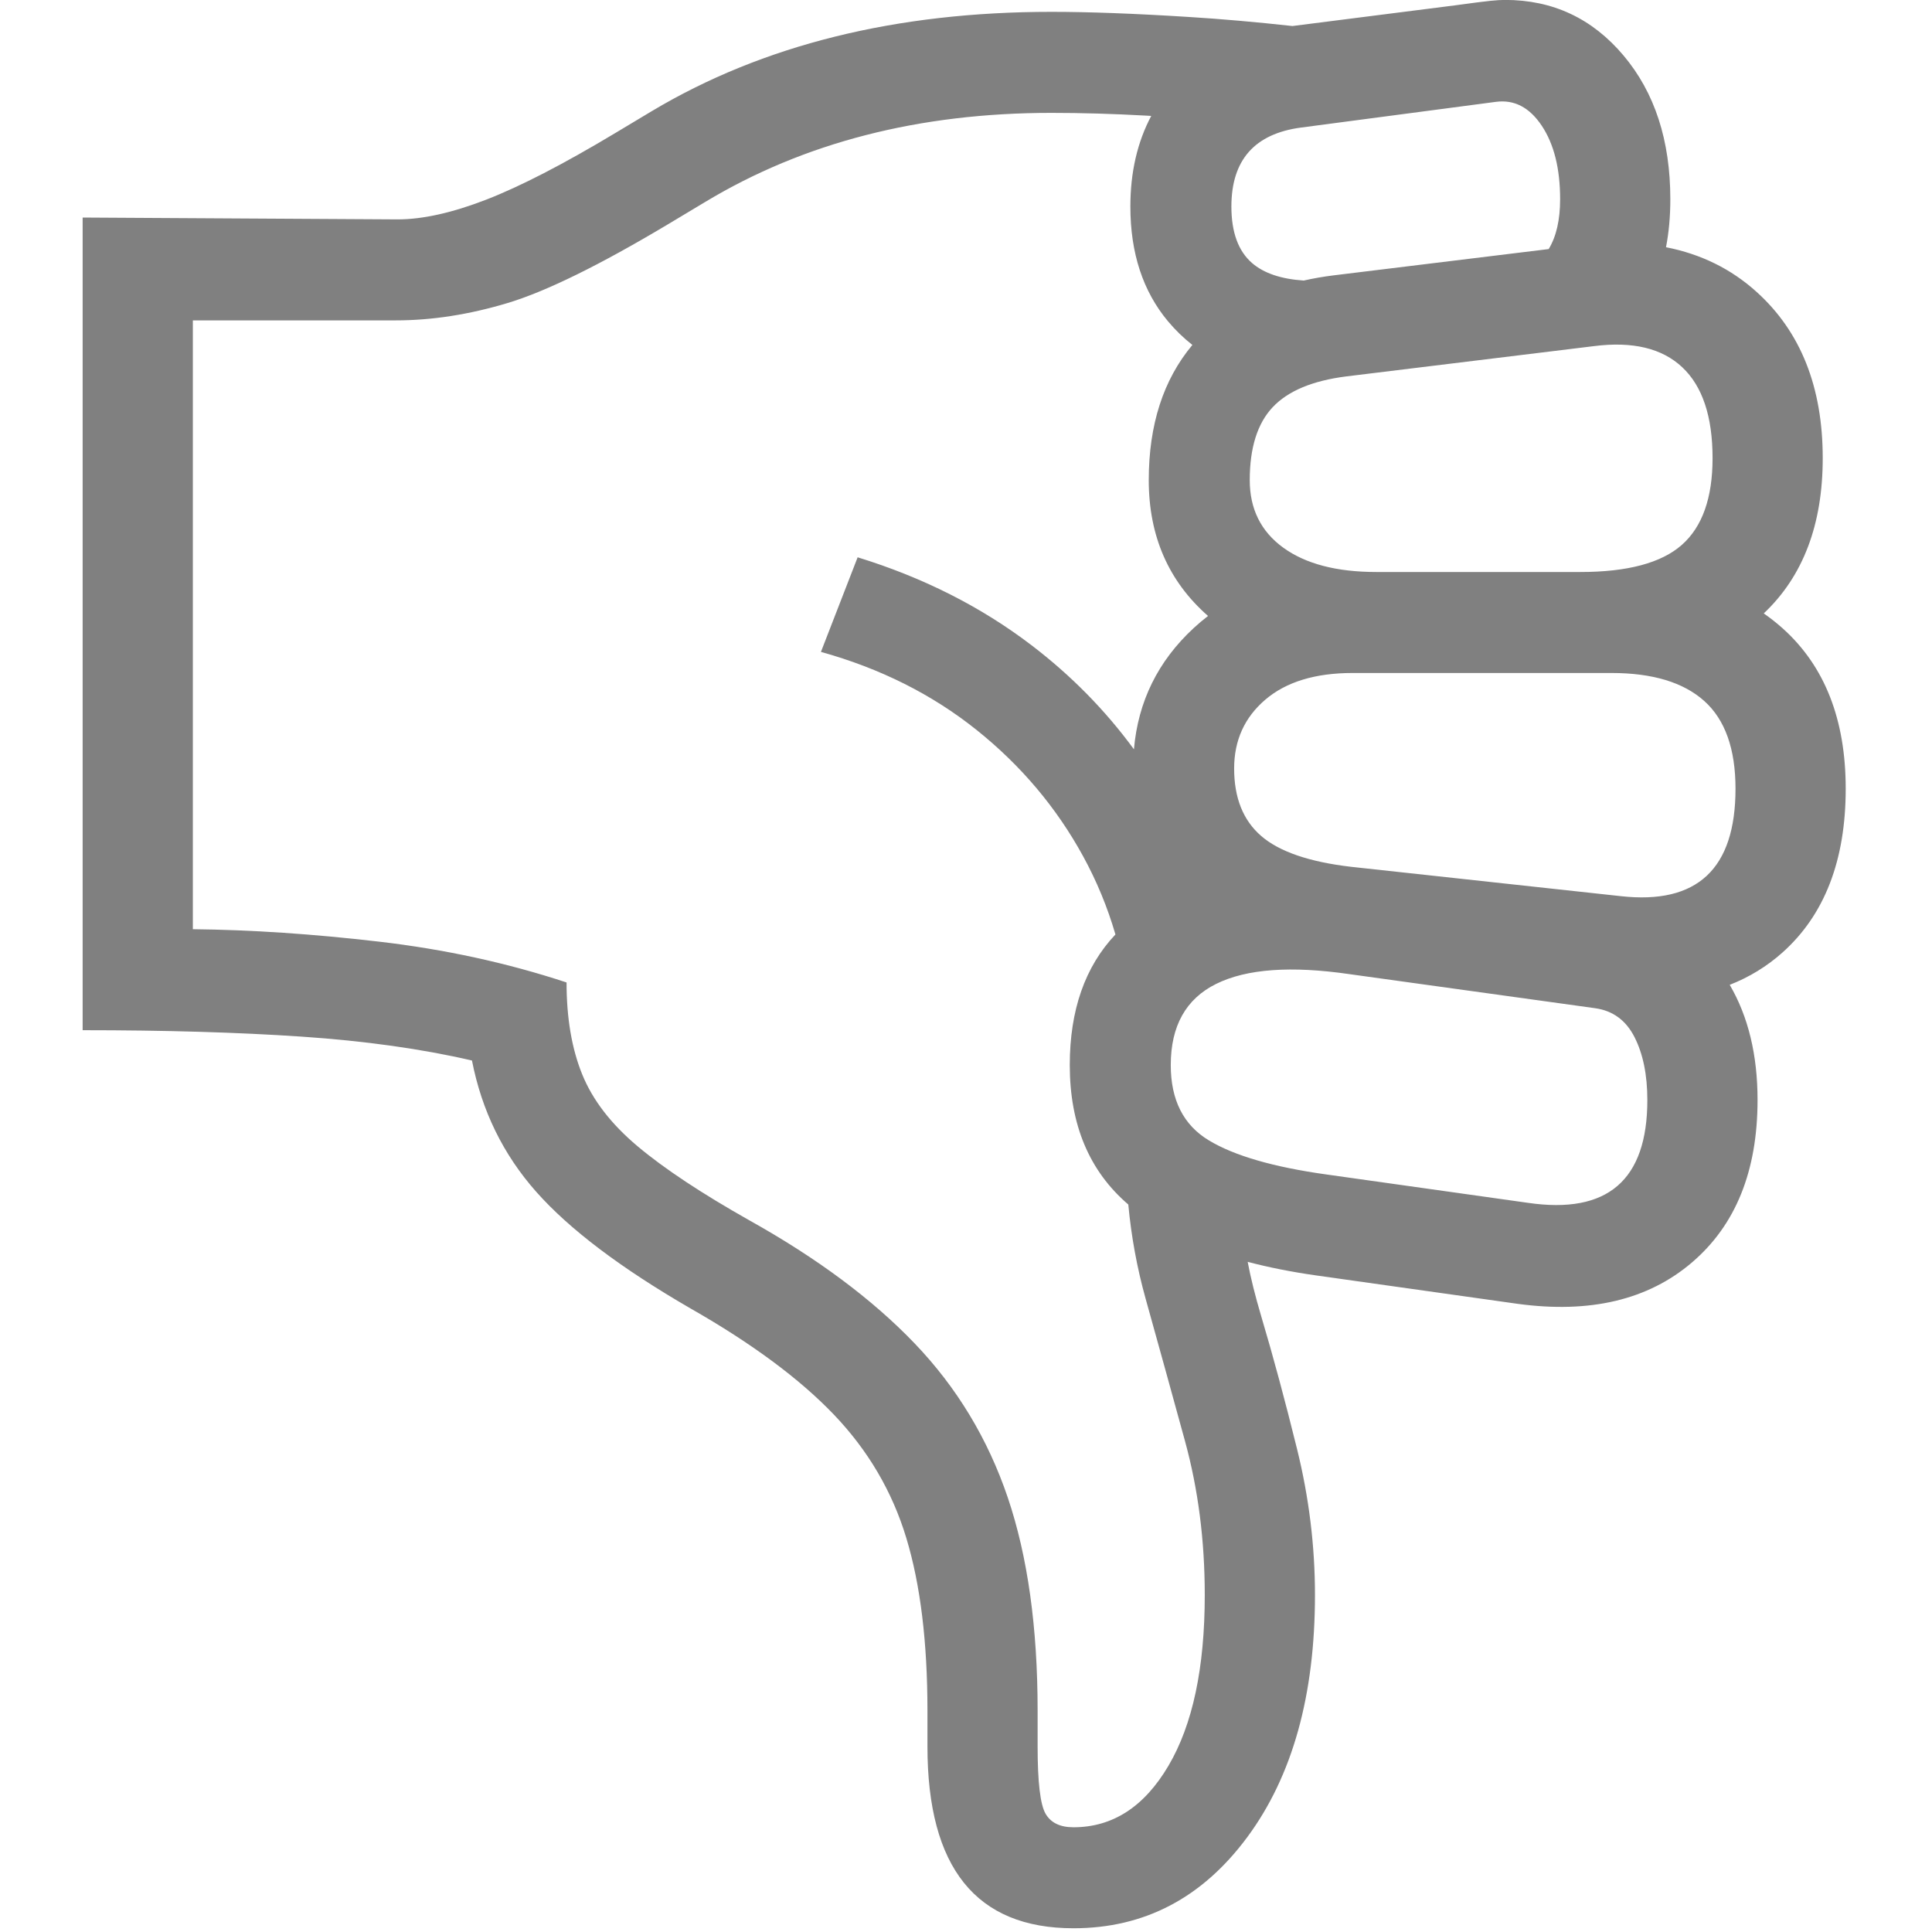
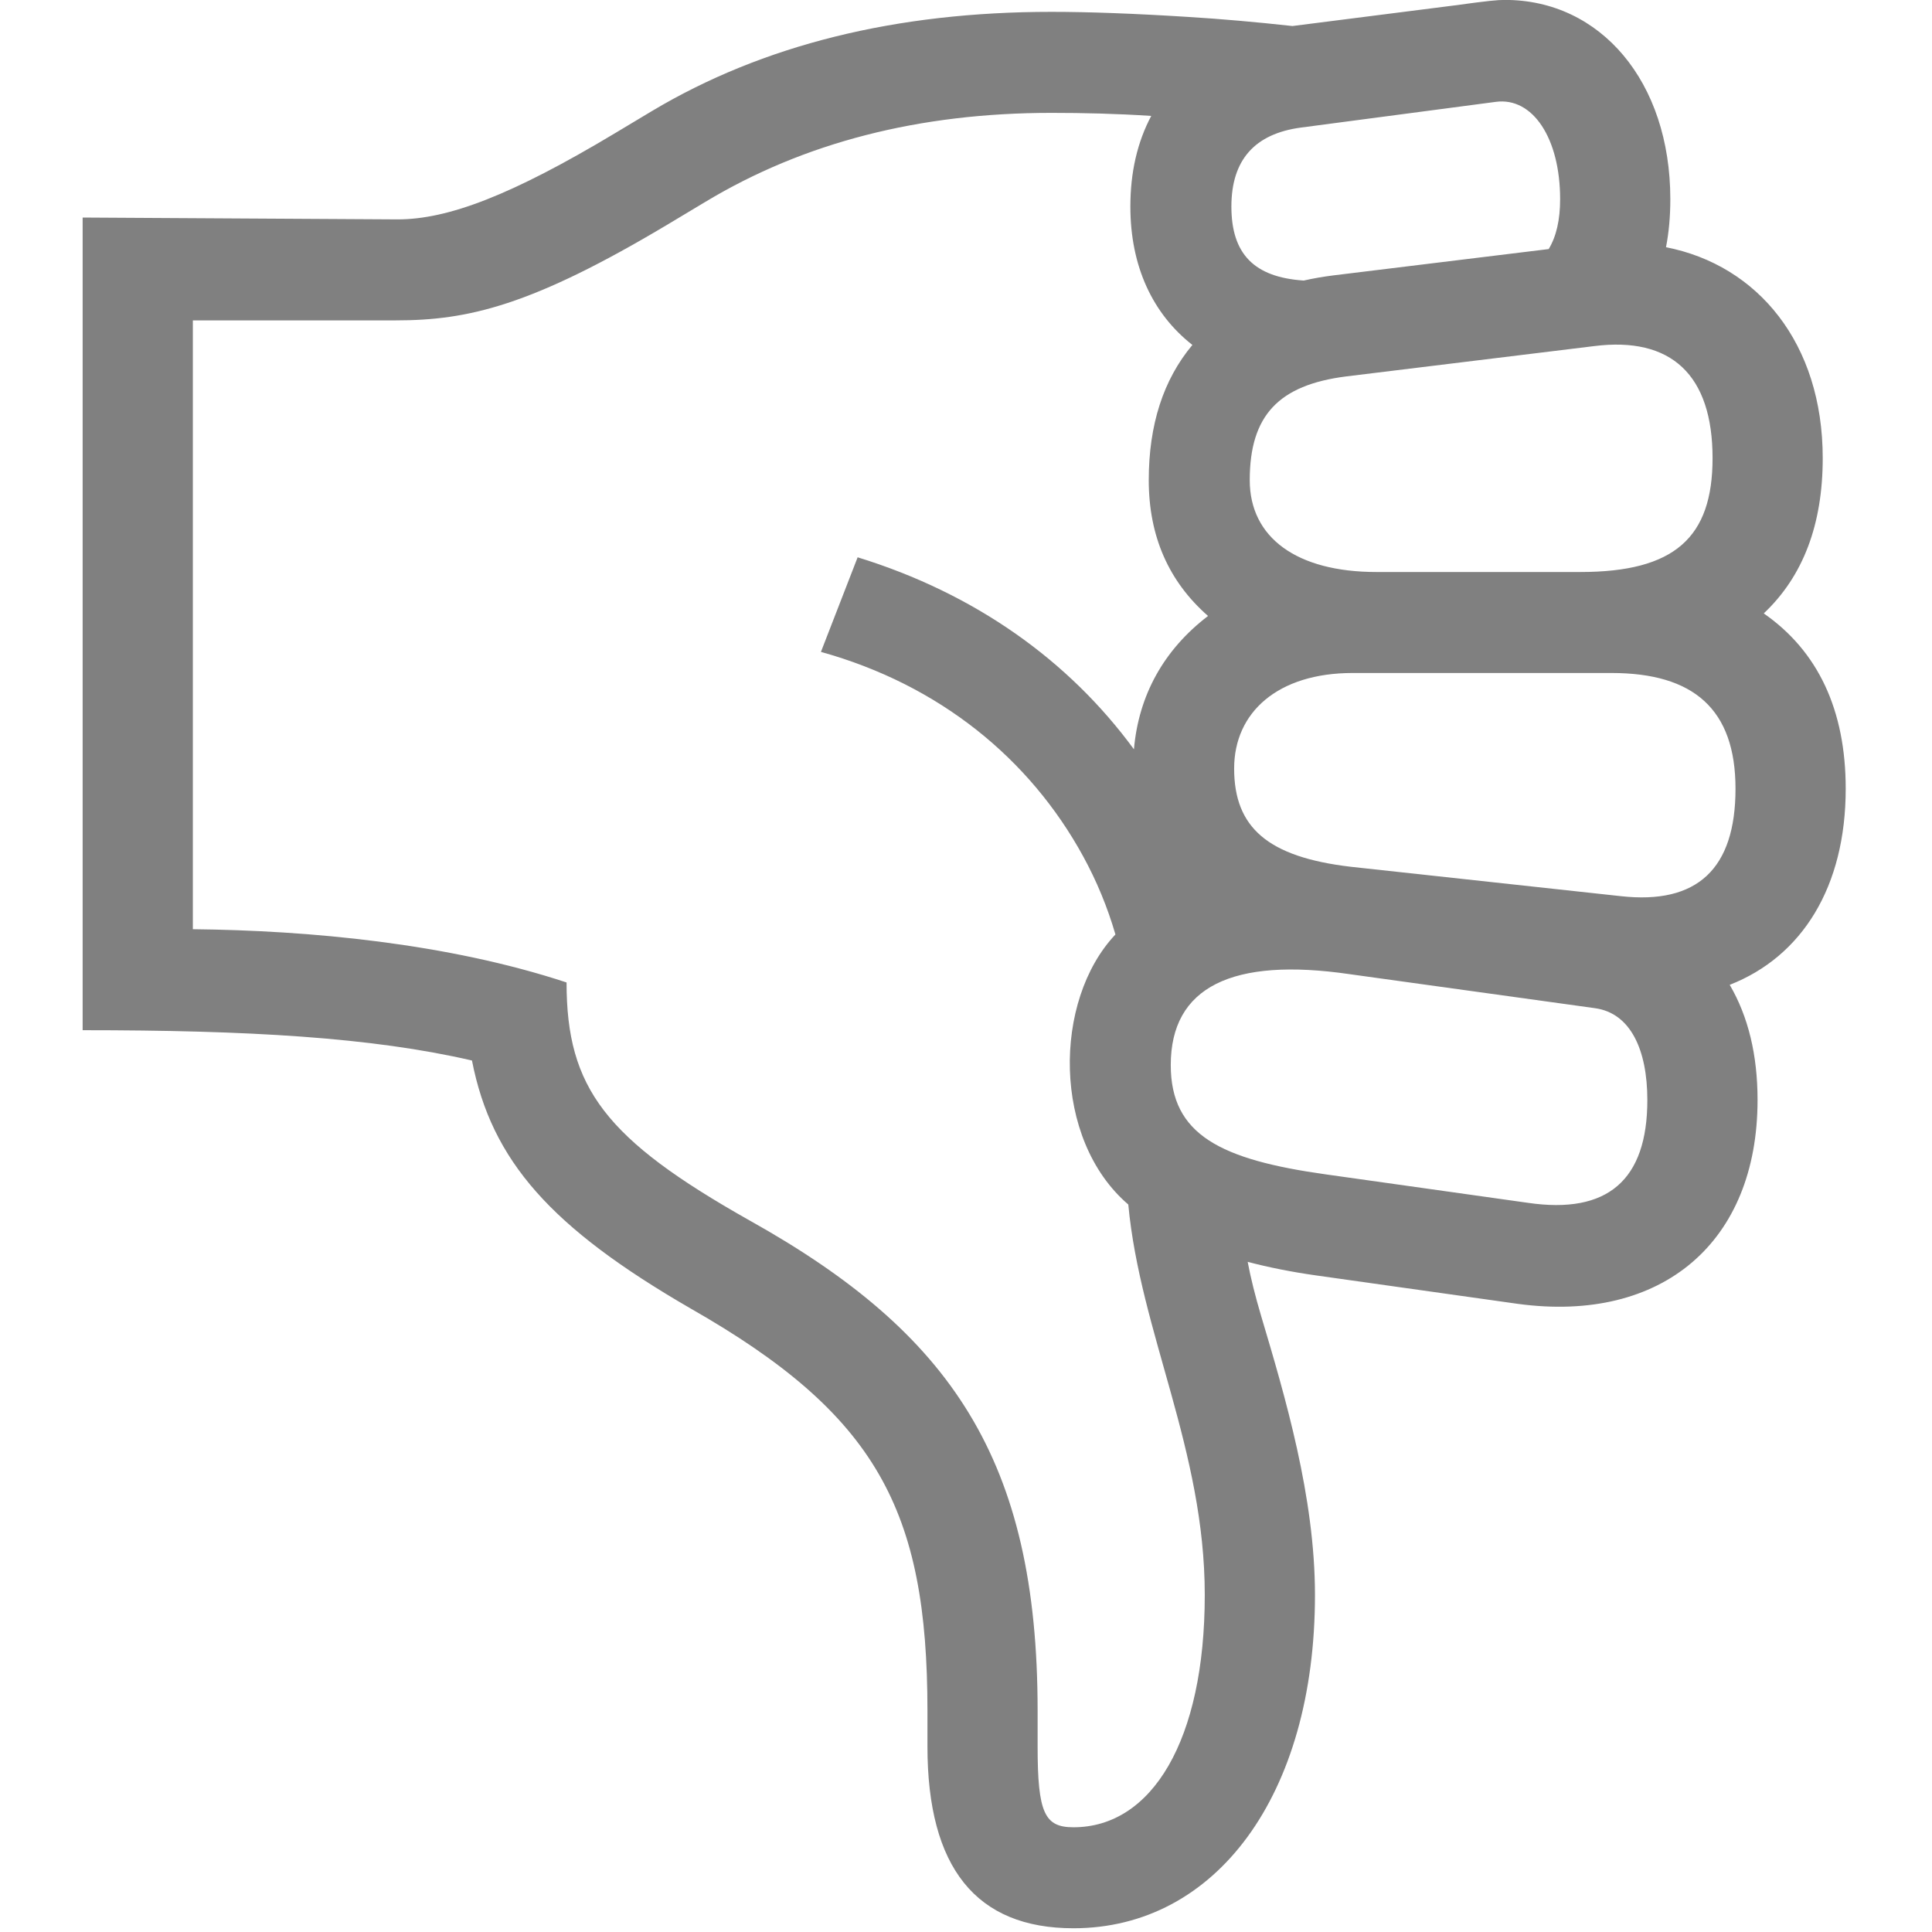
<svg xmlns="http://www.w3.org/2000/svg" width="100%" height="100%" viewBox="0 0 284 284" version="1.1" xml:space="preserve" style="fill-rule:evenodd;clip-rule:evenodd;stroke-linejoin:round;stroke-miterlimit:2;">
-   <g transform="matrix(0.24,0,0,0.24,0,0)">
-     <g transform="matrix(23.0371,0,0,23.0371,-6974.5,-10136.9)">
-       <path d="M335.923,473.574C336.003,473.999 336.123,474.481 336.283,475.02C336.601,476.087 336.918,477.263 337.235,478.548C337.553,479.834 337.712,481.128 337.712,482.43C337.712,485.099 337.113,487.244 335.917,488.863C334.721,490.483 333.179,491.292 331.291,491.292C328.703,491.292 327.409,489.681 327.409,486.458L327.409,485.506C327.409,483.683 327.222,482.153 326.847,480.916C326.473,479.679 325.83,478.585 324.919,477.633C324.007,476.681 322.738,475.741 321.11,474.813C319.254,473.739 317.887,472.705 317.008,471.712C316.129,470.72 315.56,469.556 315.299,468.221C313.965,467.912 312.455,467.7 310.771,467.586C309.086,467.472 307.145,467.415 304.948,467.415L304.948,445.809L313.322,445.858C313.989,445.858 314.774,445.683 315.678,445.333C316.581,444.983 317.725,444.393 319.108,443.563L320.085,442.977C323.031,441.219 326.571,440.34 330.705,440.34C331.698,440.34 332.91,440.385 334.342,440.475C335.22,440.529 336.143,440.61 337.113,440.717L341.422,440.169C341.894,440.104 342.212,440.064 342.375,440.047C342.537,440.031 342.668,440.023 342.765,440.023C344.035,440.023 345.085,440.515 345.915,441.5C346.745,442.485 347.16,443.758 347.16,445.321C347.16,445.778 347.122,446.203 347.045,446.598C347.976,446.78 348.779,447.176 349.455,447.787C350.627,448.845 351.212,450.318 351.212,452.206C351.212,453.971 350.69,455.347 349.644,456.334C349.821,456.457 349.99,456.591 350.15,456.734C351.265,457.735 351.823,459.155 351.823,460.995C351.823,462.899 351.261,464.352 350.138,465.353C349.727,465.719 349.26,466.005 348.739,466.209C349.233,467.054 349.479,468.075 349.479,469.271C349.479,471.159 348.897,472.599 347.733,473.592C346.57,474.585 345.028,474.951 343.107,474.691L337.736,473.934C337.083,473.841 336.479,473.721 335.923,473.574ZM333.359,443.107C333.313,443.104 333.266,443.102 333.219,443.099C332.34,443.05 331.502,443.026 330.705,443.026C327.189,443.026 324.121,443.815 321.501,445.394L320.524,445.98C318.701,447.07 317.277,447.77 316.252,448.08C315.226,448.389 314.233,448.543 313.273,448.543L307.878,448.543L307.878,464.73C309.424,464.746 311.072,464.856 312.821,465.06C314.571,465.263 316.235,465.625 317.814,466.146C317.814,467.09 317.952,467.904 318.229,468.587C318.506,469.271 318.998,469.91 319.706,470.504C320.414,471.098 321.403,471.753 322.672,472.469C324.479,473.478 325.944,474.569 327.067,475.741C328.19,476.913 329.016,478.28 329.545,479.842C330.074,481.405 330.338,483.293 330.338,485.506L330.338,486.458C330.338,487.402 330.408,487.997 330.546,488.241C330.684,488.485 330.933,488.607 331.291,488.607C332.332,488.607 333.175,488.062 333.817,486.971C334.46,485.881 334.782,484.367 334.782,482.43C334.782,480.982 334.607,479.618 334.257,478.341C333.907,477.063 333.557,475.798 333.207,474.544C332.982,473.737 332.829,472.905 332.749,472.05C331.711,471.16 331.193,469.925 331.193,468.343C331.193,466.883 331.598,465.725 332.407,464.87C332.196,464.145 331.91,463.452 331.547,462.789C330.839,461.495 329.895,460.376 328.715,459.432C327.535,458.488 326.156,457.796 324.577,457.357L325.553,454.842C327.295,455.379 328.833,456.157 330.168,457.174C331.223,457.978 332.134,458.903 332.899,459.947C333.009,458.675 333.539,457.6 334.489,456.722C334.611,456.609 334.738,456.502 334.869,456.402C333.818,455.48 333.293,454.276 333.293,452.791C333.293,451.32 333.679,450.122 334.453,449.196C334.217,449.011 334.001,448.802 333.805,448.568C333.138,447.77 332.804,446.753 332.804,445.516C332.804,444.606 332.989,443.803 333.359,443.107ZM343.926,446.647C344.129,446.313 344.23,445.87 344.23,445.321C344.23,444.507 344.067,443.856 343.742,443.368C343.416,442.879 343.009,442.668 342.521,442.733L337.345,443.416C336.108,443.579 335.49,444.279 335.49,445.516C335.49,446.2 335.673,446.7 336.039,447.018C336.352,447.289 336.81,447.444 337.414,447.484C337.665,447.427 337.927,447.381 338.2,447.347L343.926,446.647ZM344.767,455.233C346.02,455.233 346.92,454.993 347.465,454.513C348.01,454.033 348.283,453.263 348.283,452.206C348.283,451.099 348.014,450.293 347.477,449.789C346.94,449.284 346.159,449.097 345.133,449.227L338.542,450.033C337.646,450.147 336.995,450.419 336.588,450.851C336.182,451.282 335.978,451.929 335.978,452.791C335.978,453.556 336.275,454.155 336.869,454.586C337.463,455.017 338.289,455.233 339.347,455.233L344.767,455.233ZM345.597,457.918L338.712,457.918C337.72,457.918 336.947,458.154 336.393,458.626C335.84,459.098 335.563,459.709 335.563,460.457C335.563,461.239 335.803,461.837 336.283,462.252C336.763,462.667 337.557,462.94 338.664,463.07L345.841,463.851C347.876,464.079 348.893,463.127 348.893,460.995C348.893,459.937 348.616,459.159 348.063,458.663C347.51,458.167 346.688,457.918 345.597,457.918ZM338.639,465.926C337.077,465.698 335.893,465.784 335.087,466.183C334.281,466.581 333.878,467.302 333.878,468.343C333.878,469.271 334.216,469.938 334.892,470.345C335.567,470.752 336.605,471.053 338.004,471.249L343.376,472.005C345.491,472.315 346.549,471.403 346.549,469.271C346.549,468.604 346.435,468.046 346.208,467.599C345.98,467.151 345.63,466.895 345.158,466.83L338.639,465.926Z" style="fill:rgb(128,128,128);" />
-     </g>
-   </g>
+   <path d="M183.406,185.489C183.848,187.839 184.512,190.504 185.396,193.484C188.913,205.283 193.297,220.056 193.297,234.453C193.297,263.966 178.673,283.45 157.796,283.45C143.487,283.45 136.333,274.543 136.333,256.724L136.333,251.46C136.333,221.902 128.824,207.911 101.506,192.339C80.983,180.463 72.264,170.655 69.378,155.893C54.627,152.476 36.442,151.437 12.148,151.437L12.148,31.979L58.447,32.25C65.823,32.25 75.145,28.739 90.437,19.561L95.839,16.321C112.127,6.601 131.7,1.742 154.556,1.742C160.046,1.742 166.747,1.99 174.665,2.488C179.519,2.787 184.622,3.234 189.985,3.826L213.809,0.796C218.715,0.121 220.089,-0.011 221.235,-0.011C235.278,-0.011 245.534,11.998 245.534,29.281C245.534,31.808 245.324,34.158 244.898,36.341C258.373,38.976 267.937,50.457 267.937,67.348C267.937,77.106 265.051,84.714 259.268,90.171C267.224,95.7 271.316,104.341 271.316,115.941C271.316,130.381 264.894,140.607 254.264,144.769C256.996,149.441 258.356,155.086 258.356,161.698C258.356,182.575 244.368,194.54 223.126,191.665L193.43,187.48C189.82,186.965 186.48,186.302 183.406,185.489ZM169.23,17.04C164.04,16.702 159.19,16.592 154.556,16.592C135.117,16.592 118.154,20.955 103.668,29.685L98.266,32.925C78.108,44.978 68.792,47.095 58.176,47.095L28.348,47.095L28.348,136.592C45.443,136.768 65.823,138.659 83.283,144.42C83.283,159.954 89.009,167.456 110.143,179.38C139.789,195.934 152.527,214.551 152.527,251.46L152.527,256.724C152.527,266.534 153.567,268.605 157.796,268.605C169.307,268.605 177.098,255.872 177.098,234.453C177.098,213.118 167.619,195.897 165.857,177.063C154.67,167.471 154.782,147.072 163.966,137.366C162.8,133.357 161.219,129.526 159.212,125.86C151.383,111.551 138.135,100.681 120.675,95.827L126.071,81.922C143.363,87.252 157.139,97.117 166.687,110.147C167.371,102.236 171.053,95.528 177.579,90.547C171.768,85.449 168.865,78.792 168.865,70.582C168.865,62.449 170.999,55.825 175.279,50.706C169.453,46.139 166.161,39.173 166.161,30.359C166.161,25.328 167.184,20.888 169.23,17.04ZM227.654,36.612C228.776,34.766 229.335,32.316 229.335,29.281C229.335,20.28 225.282,14.253 219.886,14.972L191.268,18.748C184.429,19.65 181.012,23.52 181.012,30.359C181.012,37.337 184.358,40.757 191.65,41.24C193.037,40.925 194.486,40.671 195.995,40.483L227.654,36.612ZM232.304,84.084C246.159,84.084 251.743,79.036 251.743,67.348C251.743,55.107 245.673,49.439 234.327,50.877L197.886,55.333C187.959,56.596 183.71,61.069 183.71,70.582C183.71,79.041 190.638,84.084 202.337,84.084L232.304,84.084ZM236.893,98.929L198.826,98.929C187.857,98.929 181.416,104.695 181.416,112.967C181.416,121.631 186.344,125.979 198.561,127.414L238.242,131.732C249.493,132.992 255.116,127.729 255.116,115.941C255.116,104.242 248.957,98.929 236.893,98.929ZM198.423,143.204C181.15,140.683 172.099,145.056 172.099,156.567C172.099,166.829 179.442,170.467 194.912,172.634L224.613,176.814C236.307,178.528 242.156,173.486 242.156,161.698C242.156,154.323 239.685,148.921 234.465,148.202L198.423,143.204Z" style="fill:rgb(128,128,128);" />
</svg>
